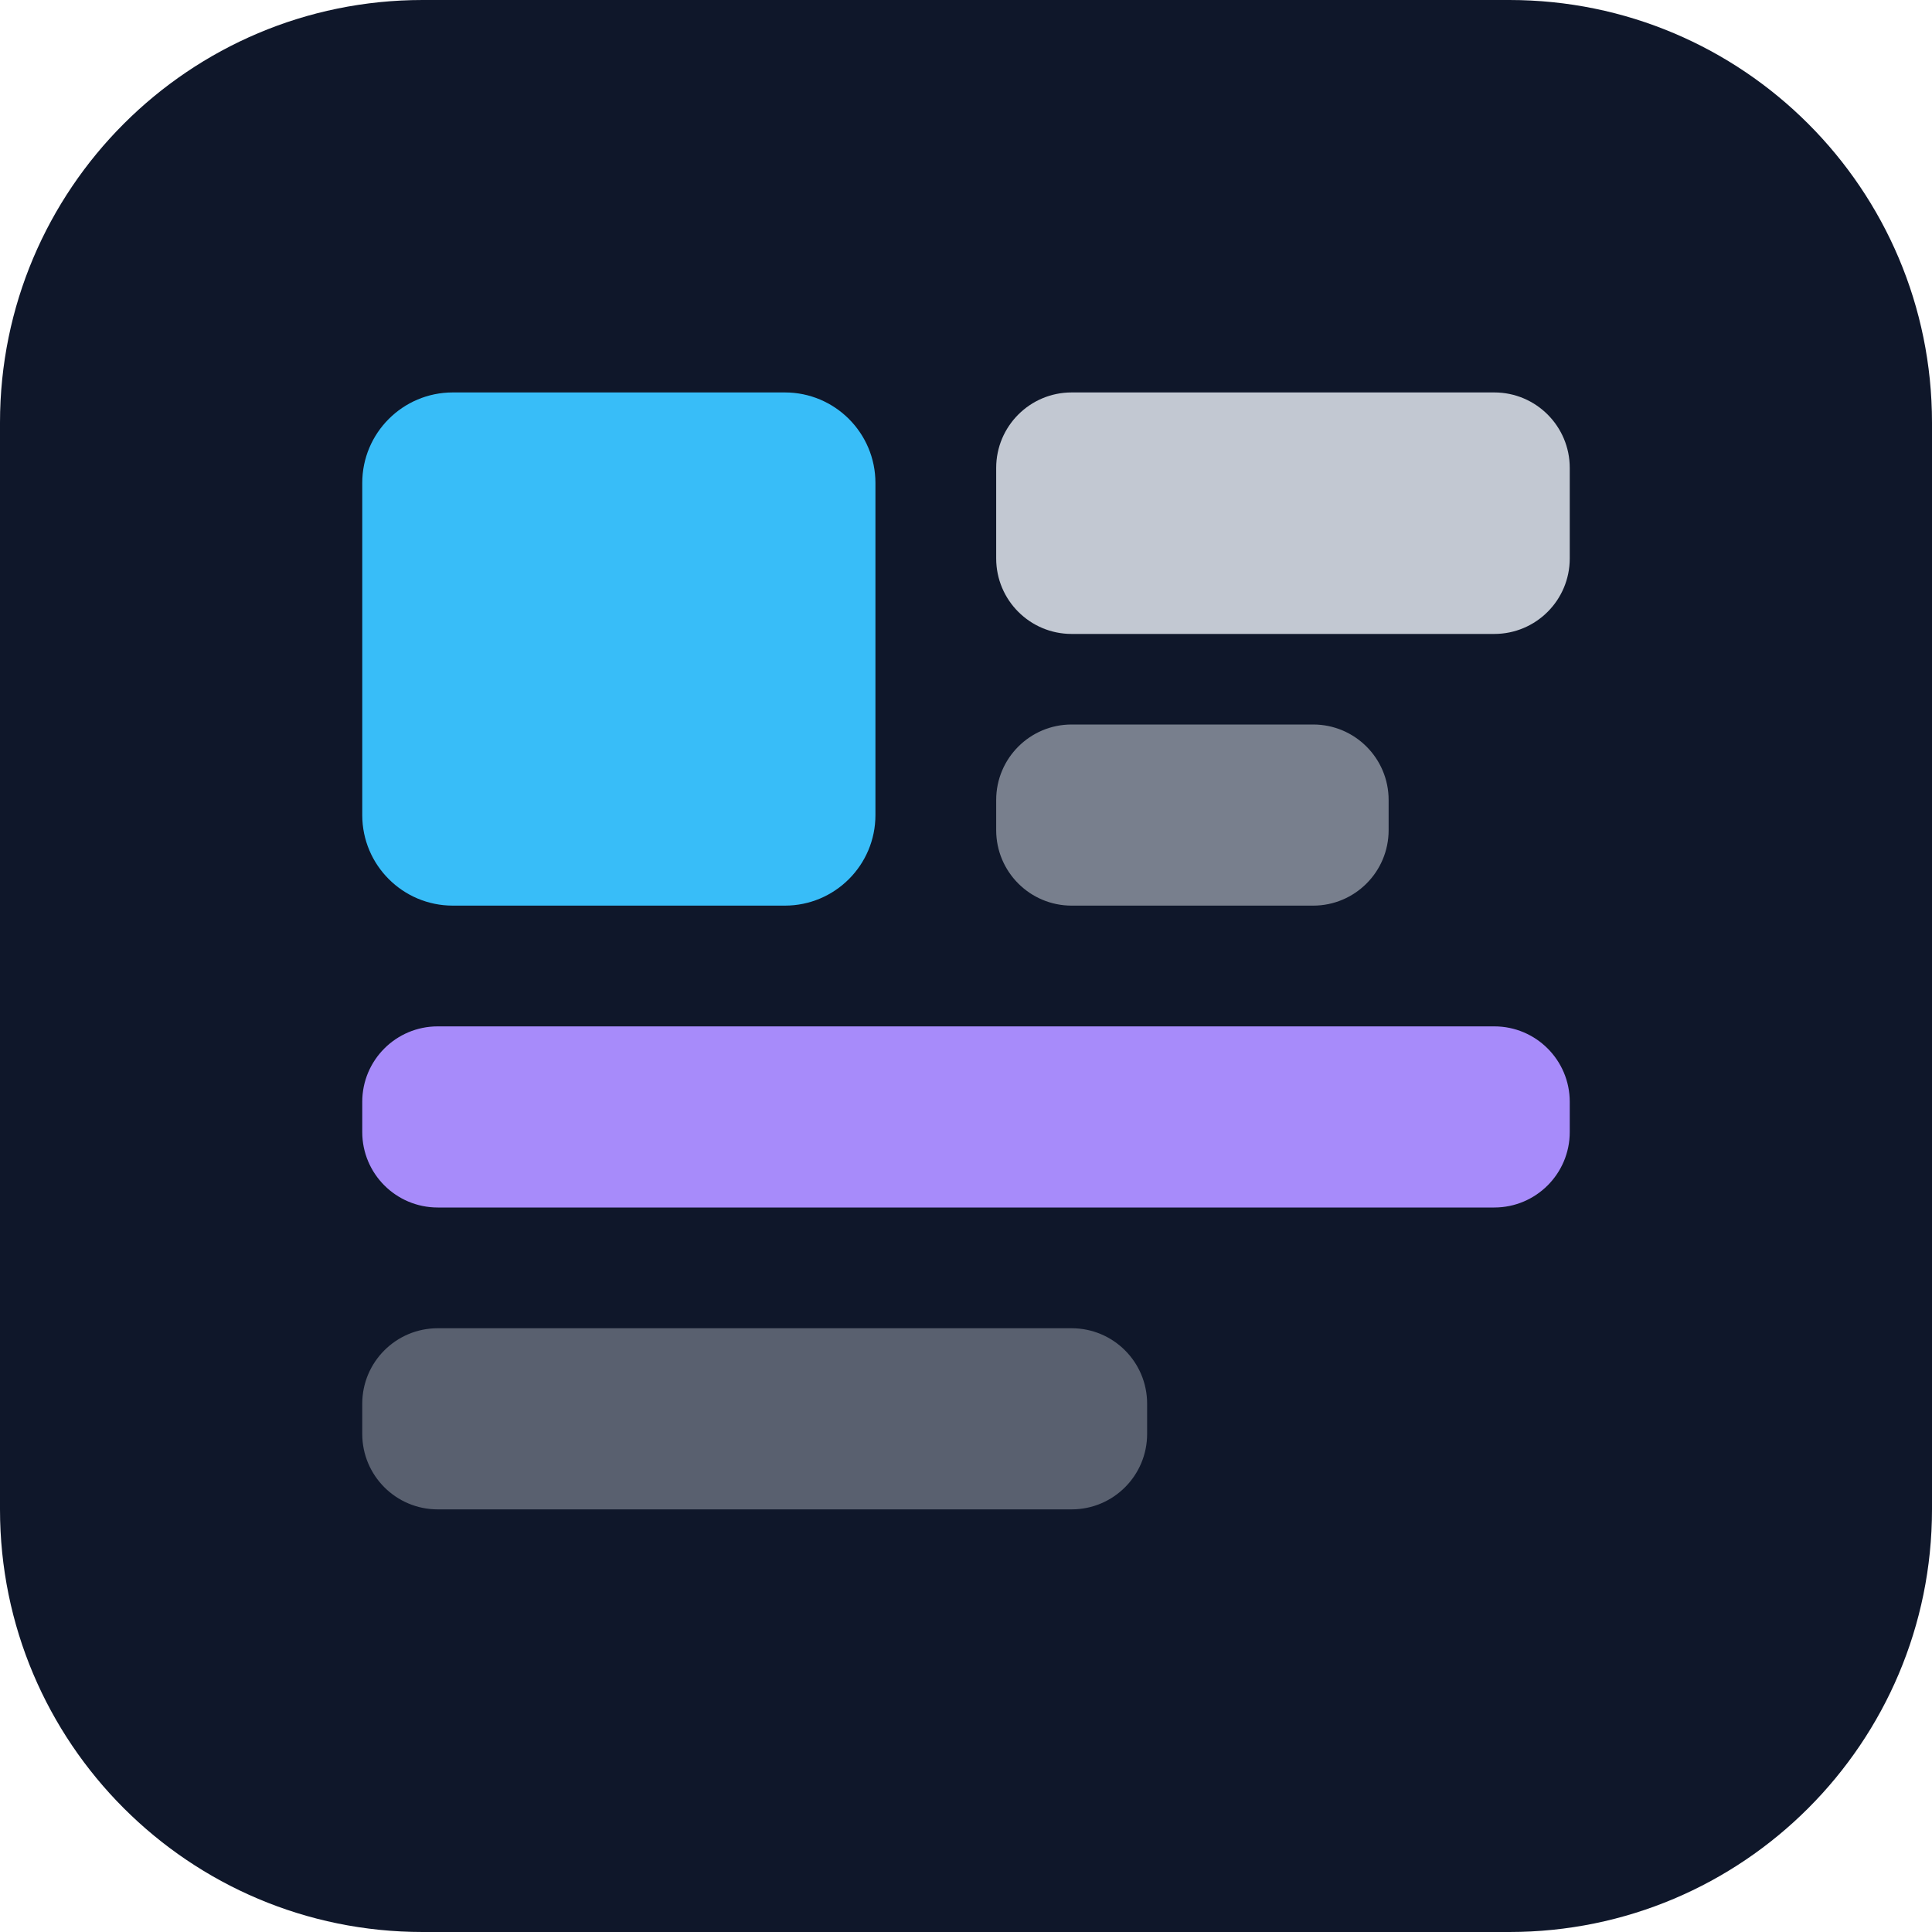
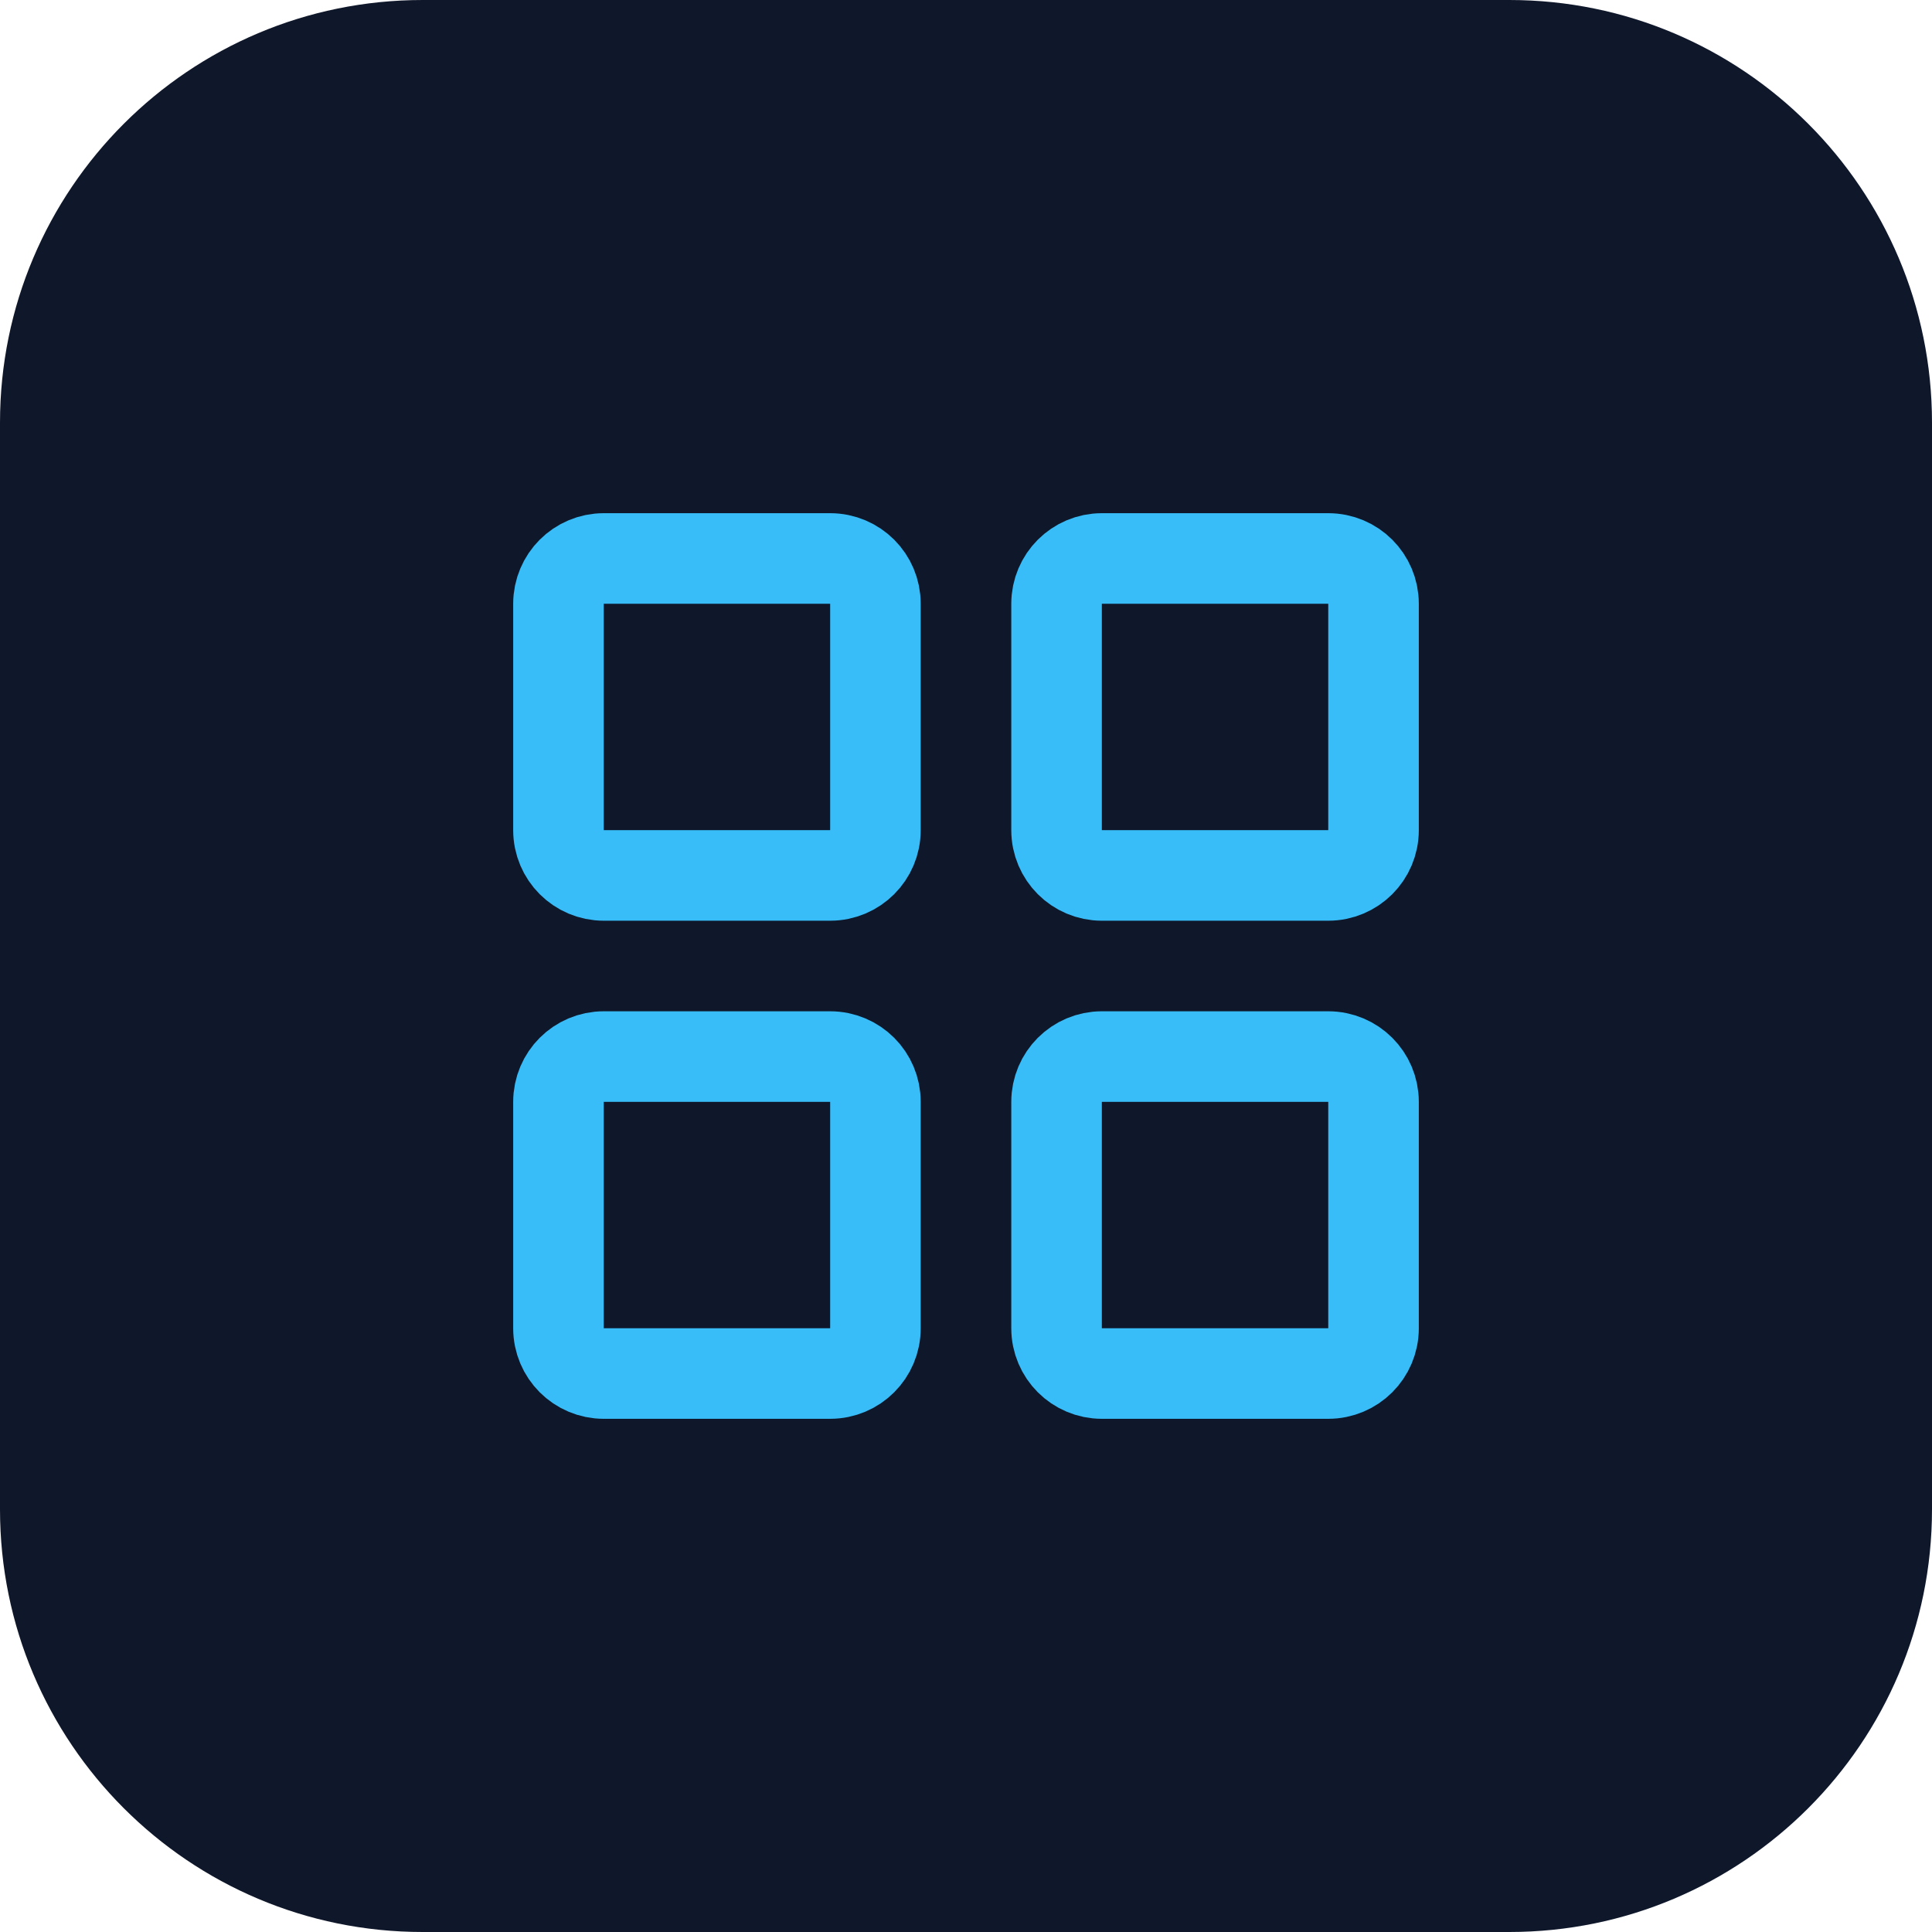
- <svg xmlns="http://www.w3.org/2000/svg" viewBox="0 0 128 128" role="img" aria-labelledby="title">
+ <svg xmlns="http://www.w3.org/2000/svg" viewBox="0 0 128 128" role="img">
  <rect width="128" height="128" rx="28" fill="#0F172A" />
-   <rect x="24" y="26" width="34" height="34" rx="6" fill="#38BDF8" />
-   <rect x="66" y="26" width="38" height="16" rx="5" fill="#E2E8F0" fill-opacity="0.85" />
-   <rect x="66" y="48" width="26" height="12" rx="5" fill="#E2E8F0" fill-opacity="0.5" />
-   <rect x="24" y="68" width="80" height="12" rx="5" fill="#A78BFA" />
-   <rect x="24" y="88" width="52" height="12" rx="5" fill="#E2E8F0" fill-opacity="0.35" />
+   <g transform="translate(28 28) scale(3)" fill="none" stroke="#38BDF8" stroke-width="2" stroke-linecap="round" stroke-linejoin="round">
+     <rect width="7" height="7" x="3" y="3" rx="1" />
+     <rect width="7" height="7" x="14" y="3" rx="1" />
+     <rect width="7" height="7" x="14" y="14" rx="1" />
+     <rect width="7" height="7" x="3" y="14" rx="1" />
+   </g>
</svg>
